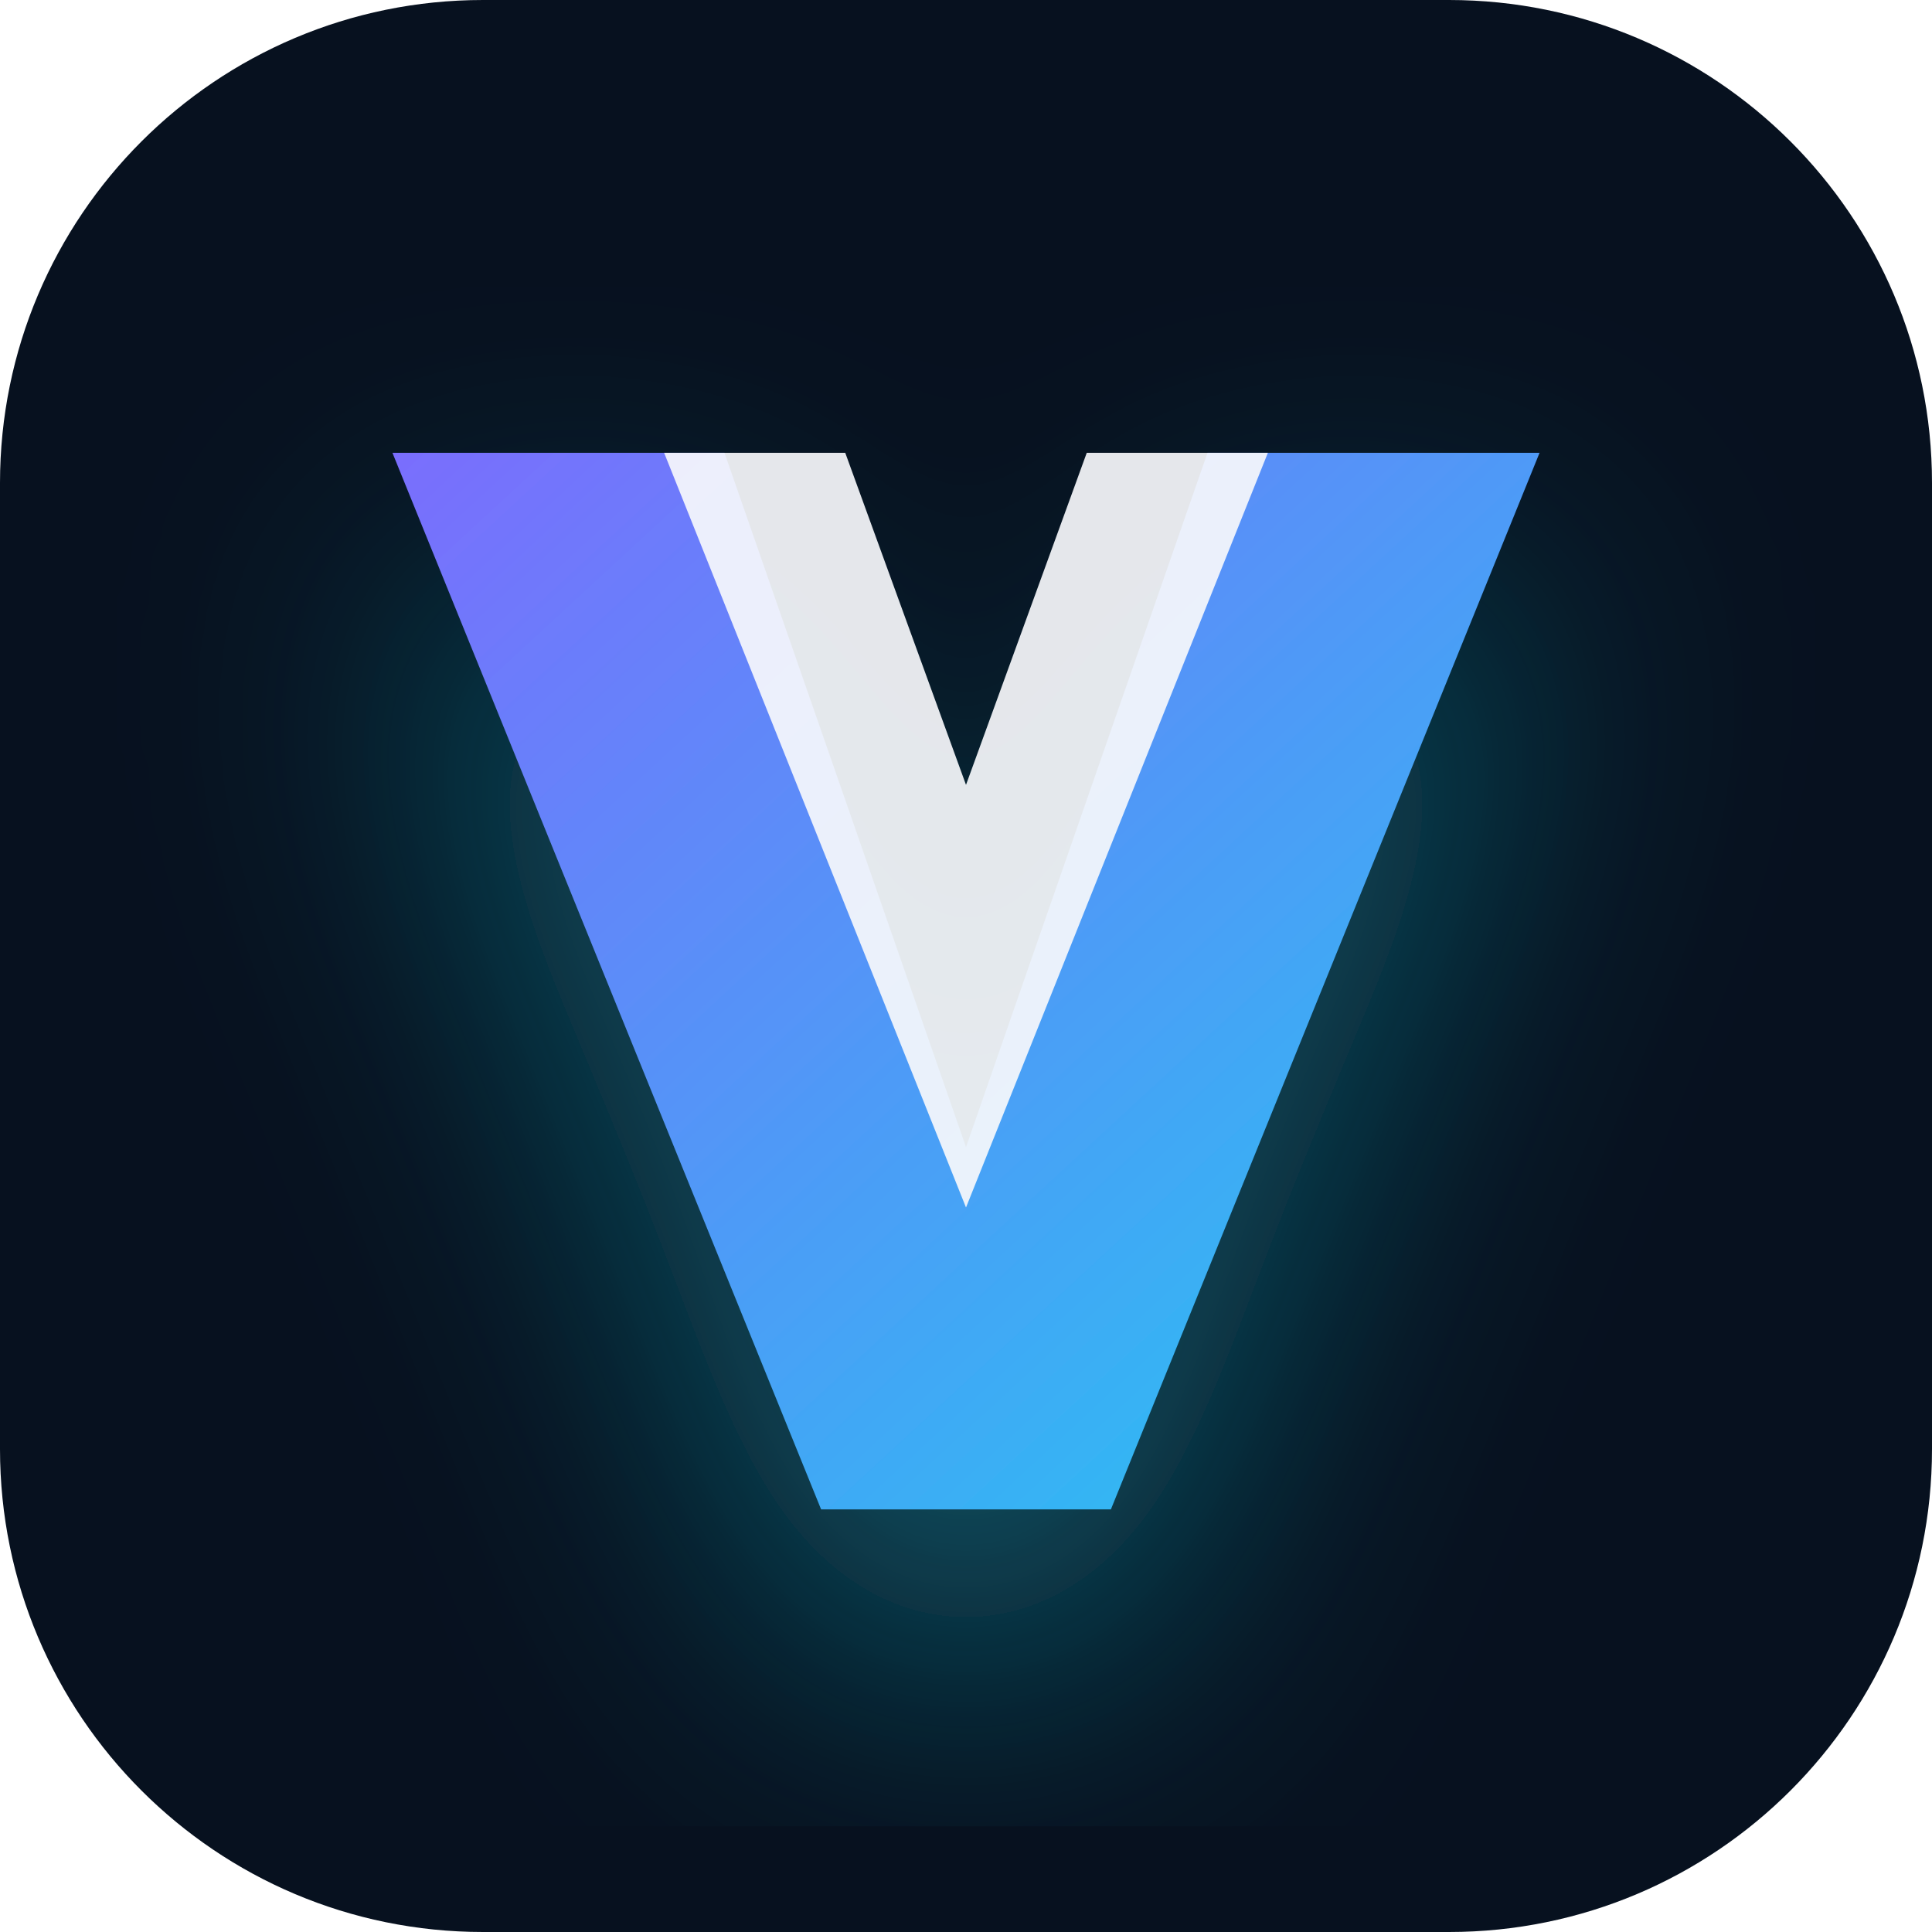
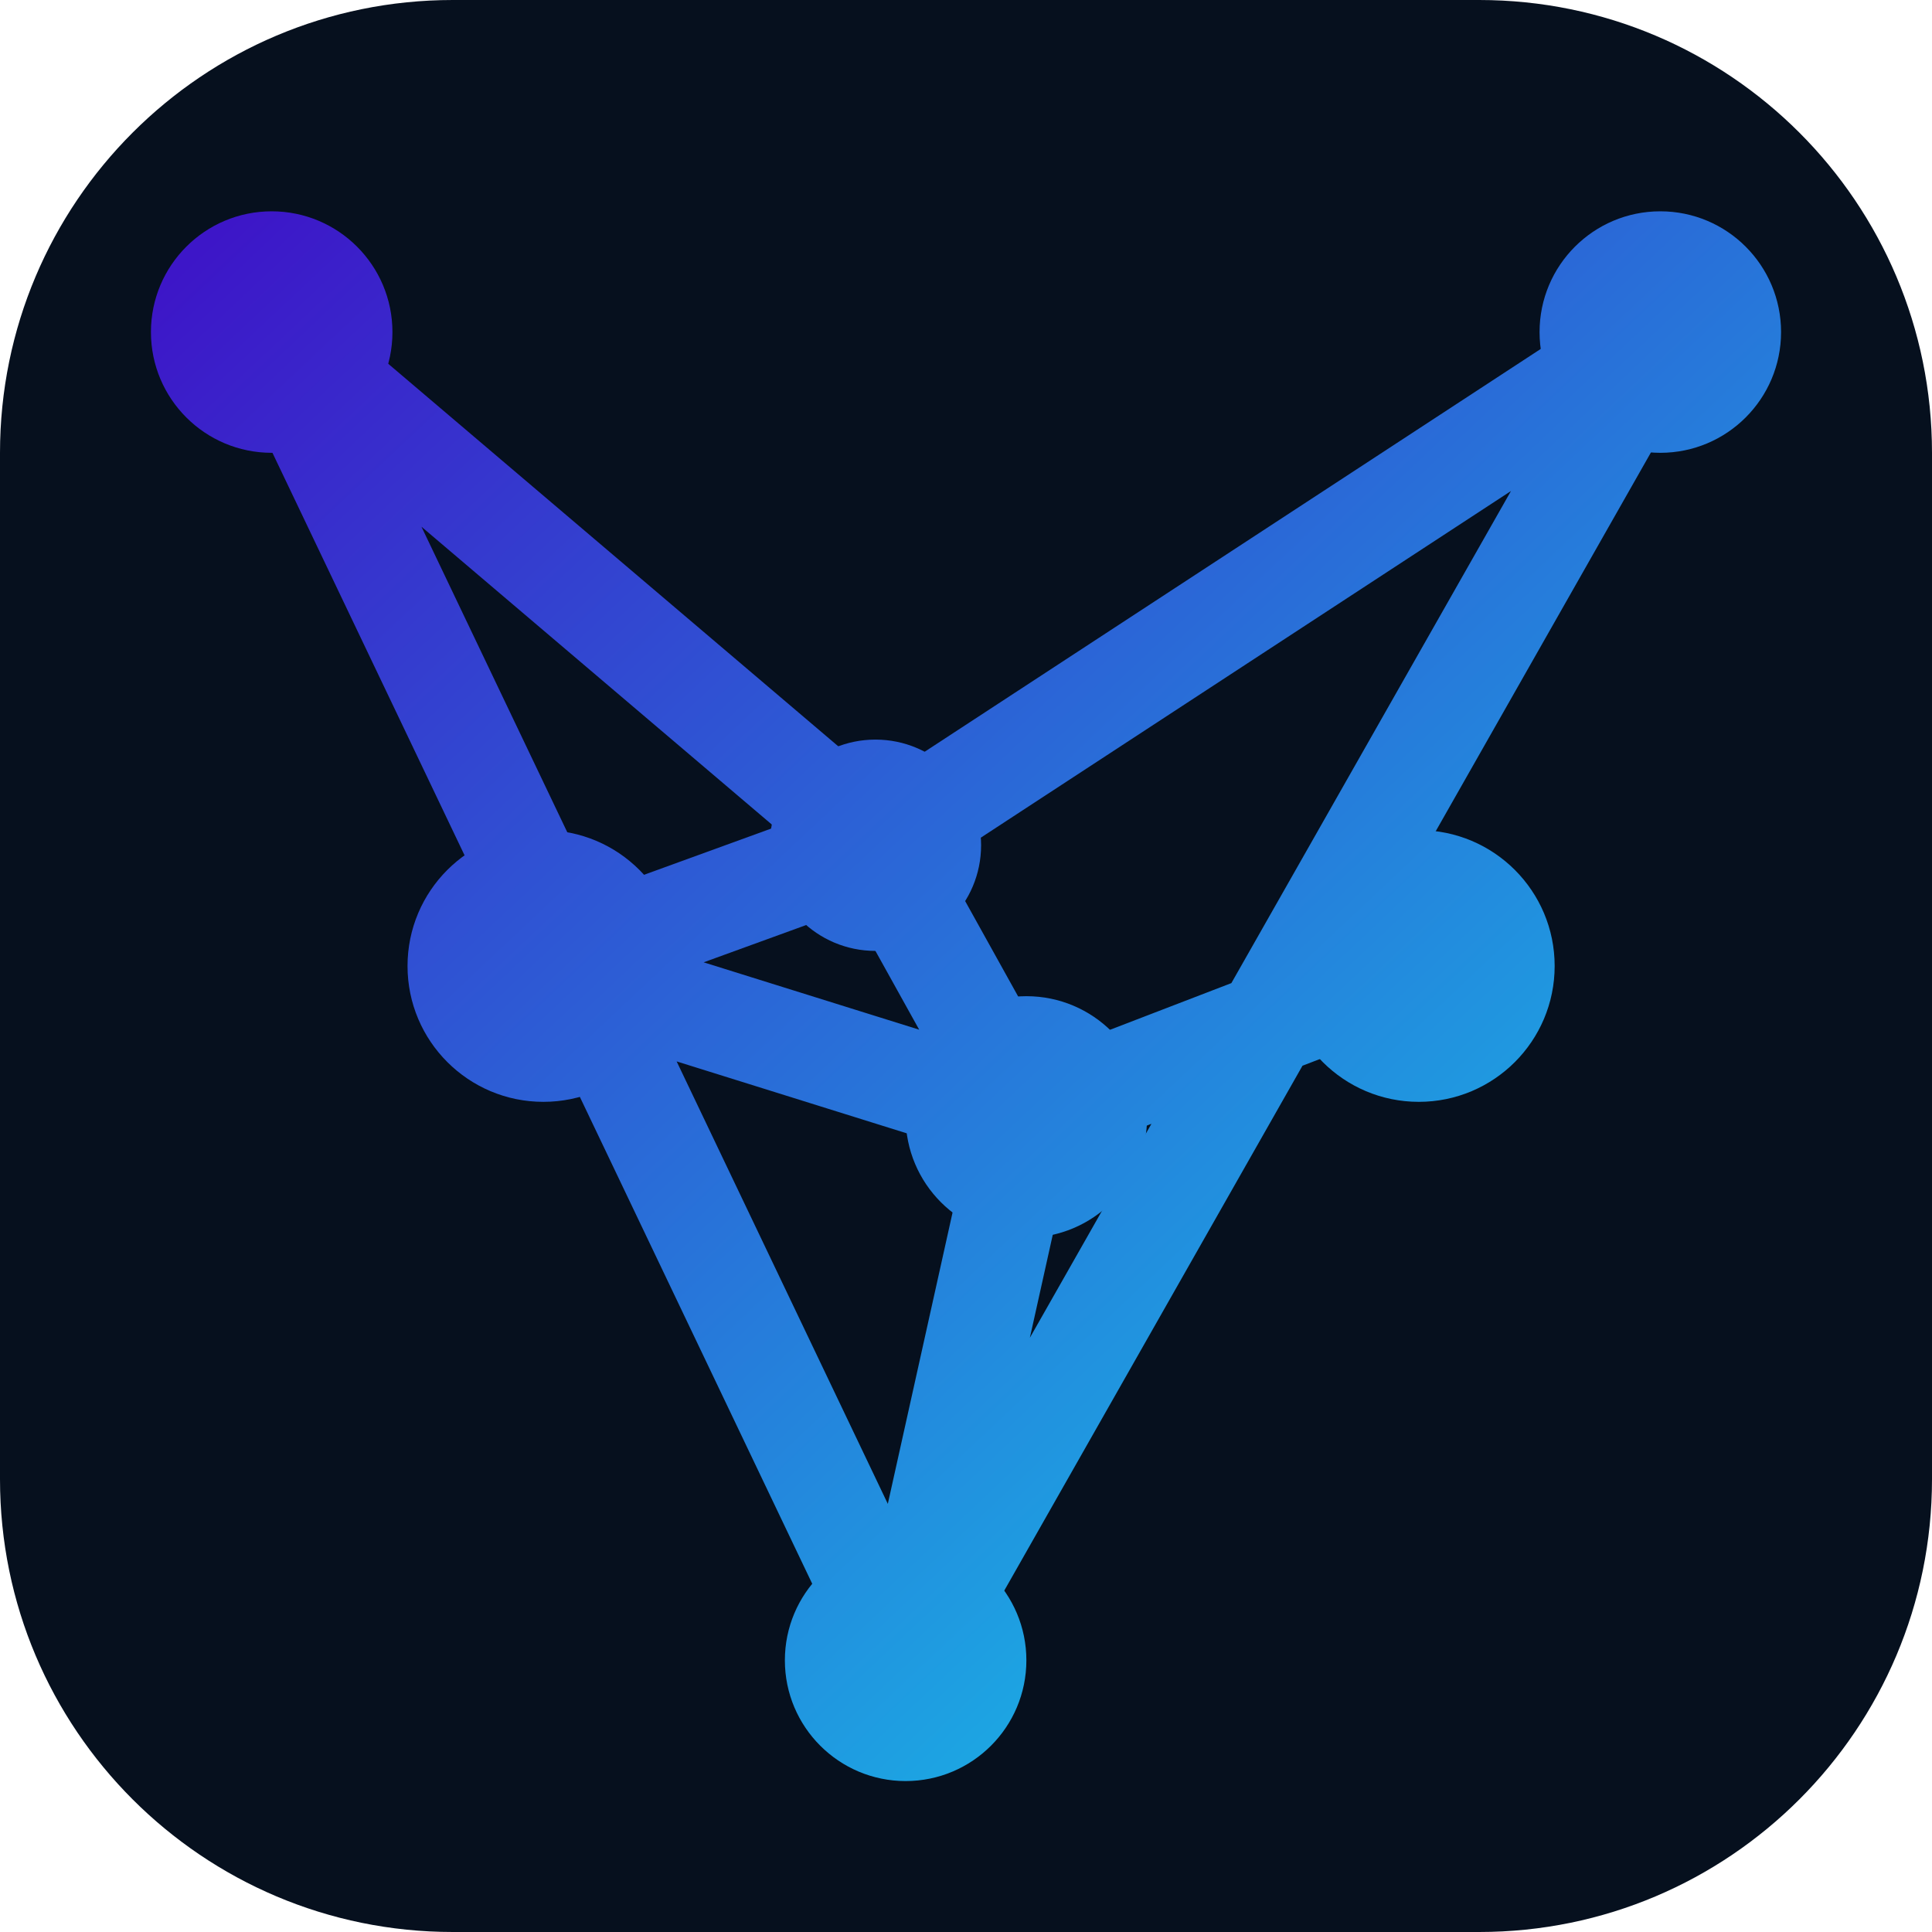
<svg xmlns="http://www.w3.org/2000/svg" viewBox="0 0 64 64">
  <defs>
-     <linearGradient id="g" x1="8" y1="6" x2="56" y2="58" gradientUnits="userSpaceOnUse">
-       <stop stop-color="#8B5CFF" />
-       <stop offset="1" stop-color="#14D6EF" />
+     <linearGradient id="g" x1="8" y1="7" x2="56" y2="58" gradientUnits="userSpaceOnUse">
+       <stop stop-color="#3D16C8" />
+       <stop offset="1" stop-color="#13CFEA" />
    </linearGradient>
-     <filter id="s" x="-30%" y="-30%" width="160%" height="160%">
-       <feDropShadow dx="0" dy="5" stdDeviation="5" flood-color="#14D6EF" flood-opacity=".35" />
-     </filter>
  </defs>
-   <rect width="64" height="64" rx="16" fill="#07111F" />
-   <path d="M13 15h11l8 23 8-23h11L36.8 50H27.2L13 15Z" fill="url(#g)" filter="url(#s)" />
-   <path d="M22 15h6l4 11 4-11h6L32 40 22 15Z" fill="#F7F9FC" fill-opacity=".92" />
+   <rect width="64" height="64" rx="15" fill="#06101E" />
+   <g fill="none" stroke="url(#g)" stroke-width="3.4" stroke-linecap="round" stroke-linejoin="round">
+     <path d="M9 11 30 55 55 11M9 11 29 28 55 11M18 32 34 37 47 32M18 32 29 28 34 37 47 32M30 55 34 37" />
+   </g>
+   <g fill="url(#g)">
+     <circle cx="9" cy="11" r="4" />
+     <circle cx="29" cy="28" r="3.5" />
+     <circle cx="18" cy="32" r="4.5" />
+     <circle cx="34" cy="37" r="4" />
+     <circle cx="30" cy="55" r="4" />
+     <circle cx="47" cy="32" r="4.5" />
+     <circle cx="55" cy="11" r="4" />
+   </g>
</svg>
